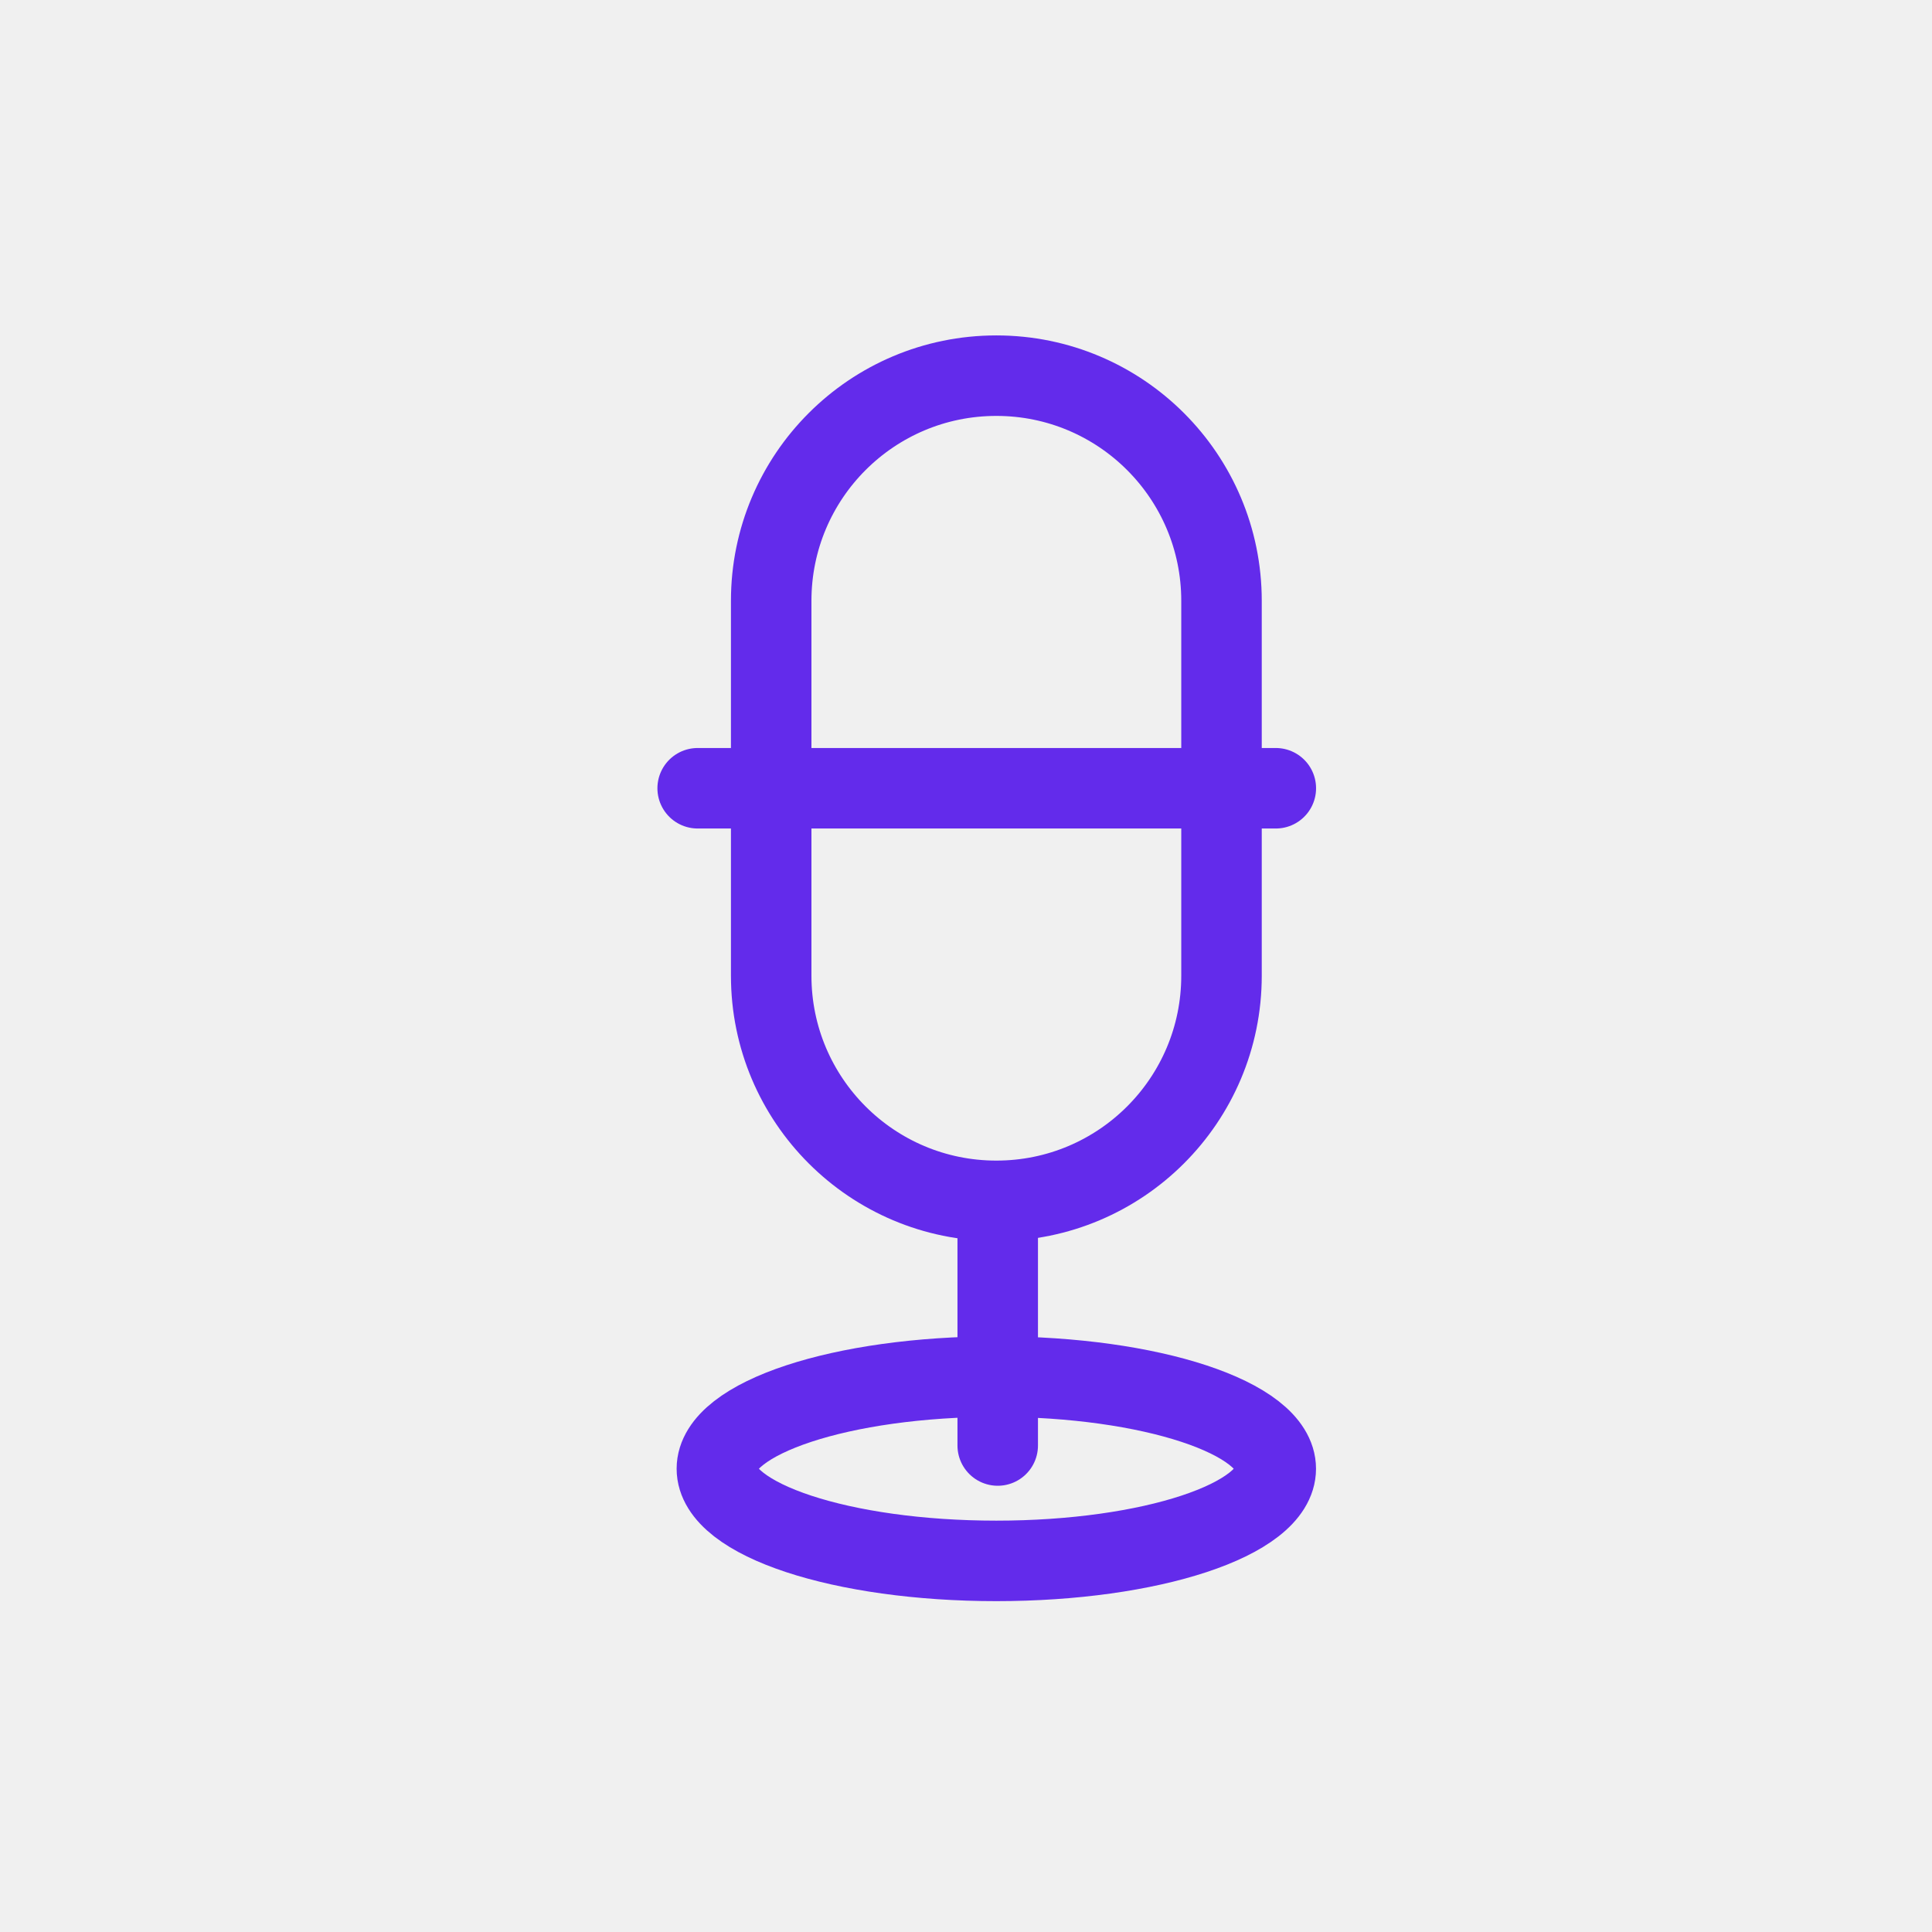
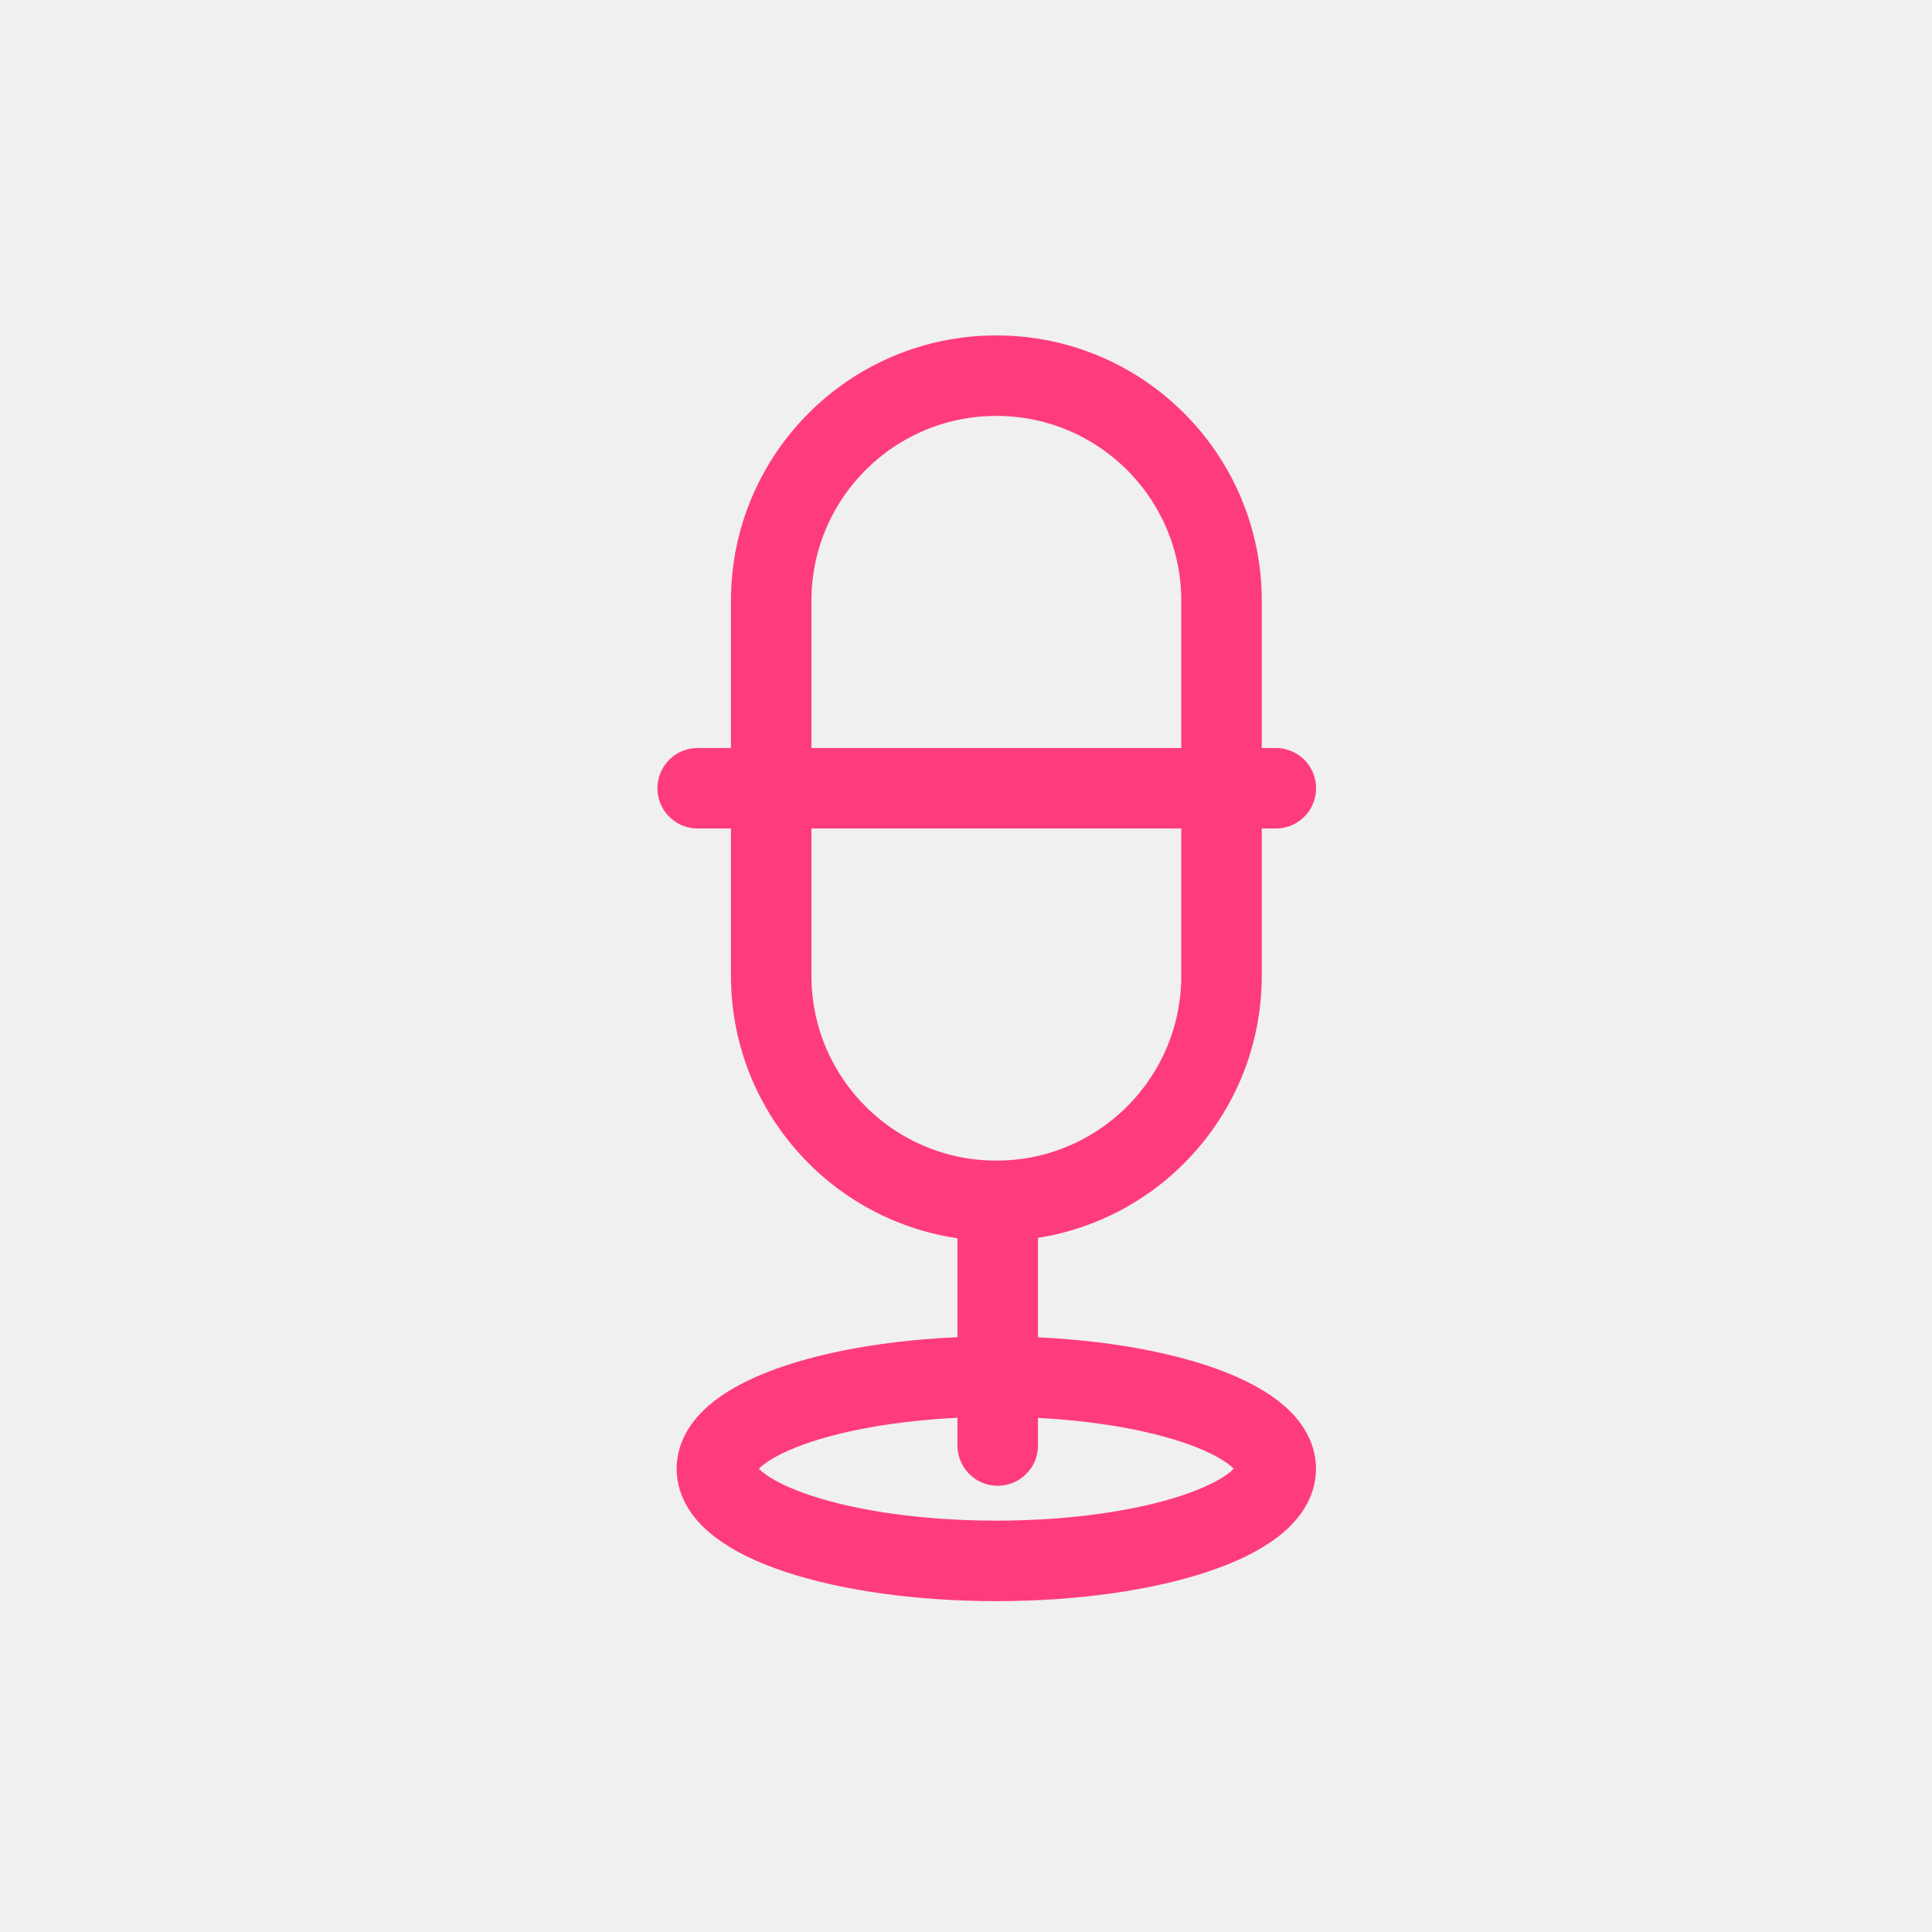
<svg xmlns="http://www.w3.org/2000/svg" id="prefix__ic_mike" width="36" height="36" viewBox="0 0 36 36">
  <defs>
    <style>
-             .prefix__cls-2,.prefix__cls-3{fill:none;stroke:#632beb;stroke-linejoin:round;stroke-width:1.5px}.prefix__cls-3{fill:#fff;stroke-linecap:round}
+             .prefix__cls-2,.prefix__cls-3{fill:none;stroke:#FF3C7B;stroke-linejoin:round;stroke-width:1.5px}.prefix__cls-3{fill:#fff;stroke-linecap:round}
        </style>
  </defs>
  <path id="prefix__사각형_449" d="M0 0H36V36H0z" data-name="사각형 449" style="fill:none" />
  <g id="prefix__그룹_10737" data-name="그룹 10737" transform="translate(-1.627 -2.292)">
    <ellipse id="prefix__타원_2" cx="5.207" cy="1.717" class="prefix__cls-2" data-name="타원 2" rx="5.207" ry="1.717" transform="translate(14.985 27.943)" />
    <rect id="prefix__사각형_448" width="8.391" height="15.376" class="prefix__cls-2" data-name="사각형 448" rx="4.195" transform="translate(15.997 9.292)" />
    <path id="prefix__선_60" d="M0 0L10.773 0" class="prefix__cls-3" data-name="선 60" transform="translate(14.627 16.98)" />
    <path id="prefix__선_61" d="M0 0L0 4.127" class="prefix__cls-3" data-name="선 61" transform="translate(20.218 25.1)" />
  </g>
</svg>
